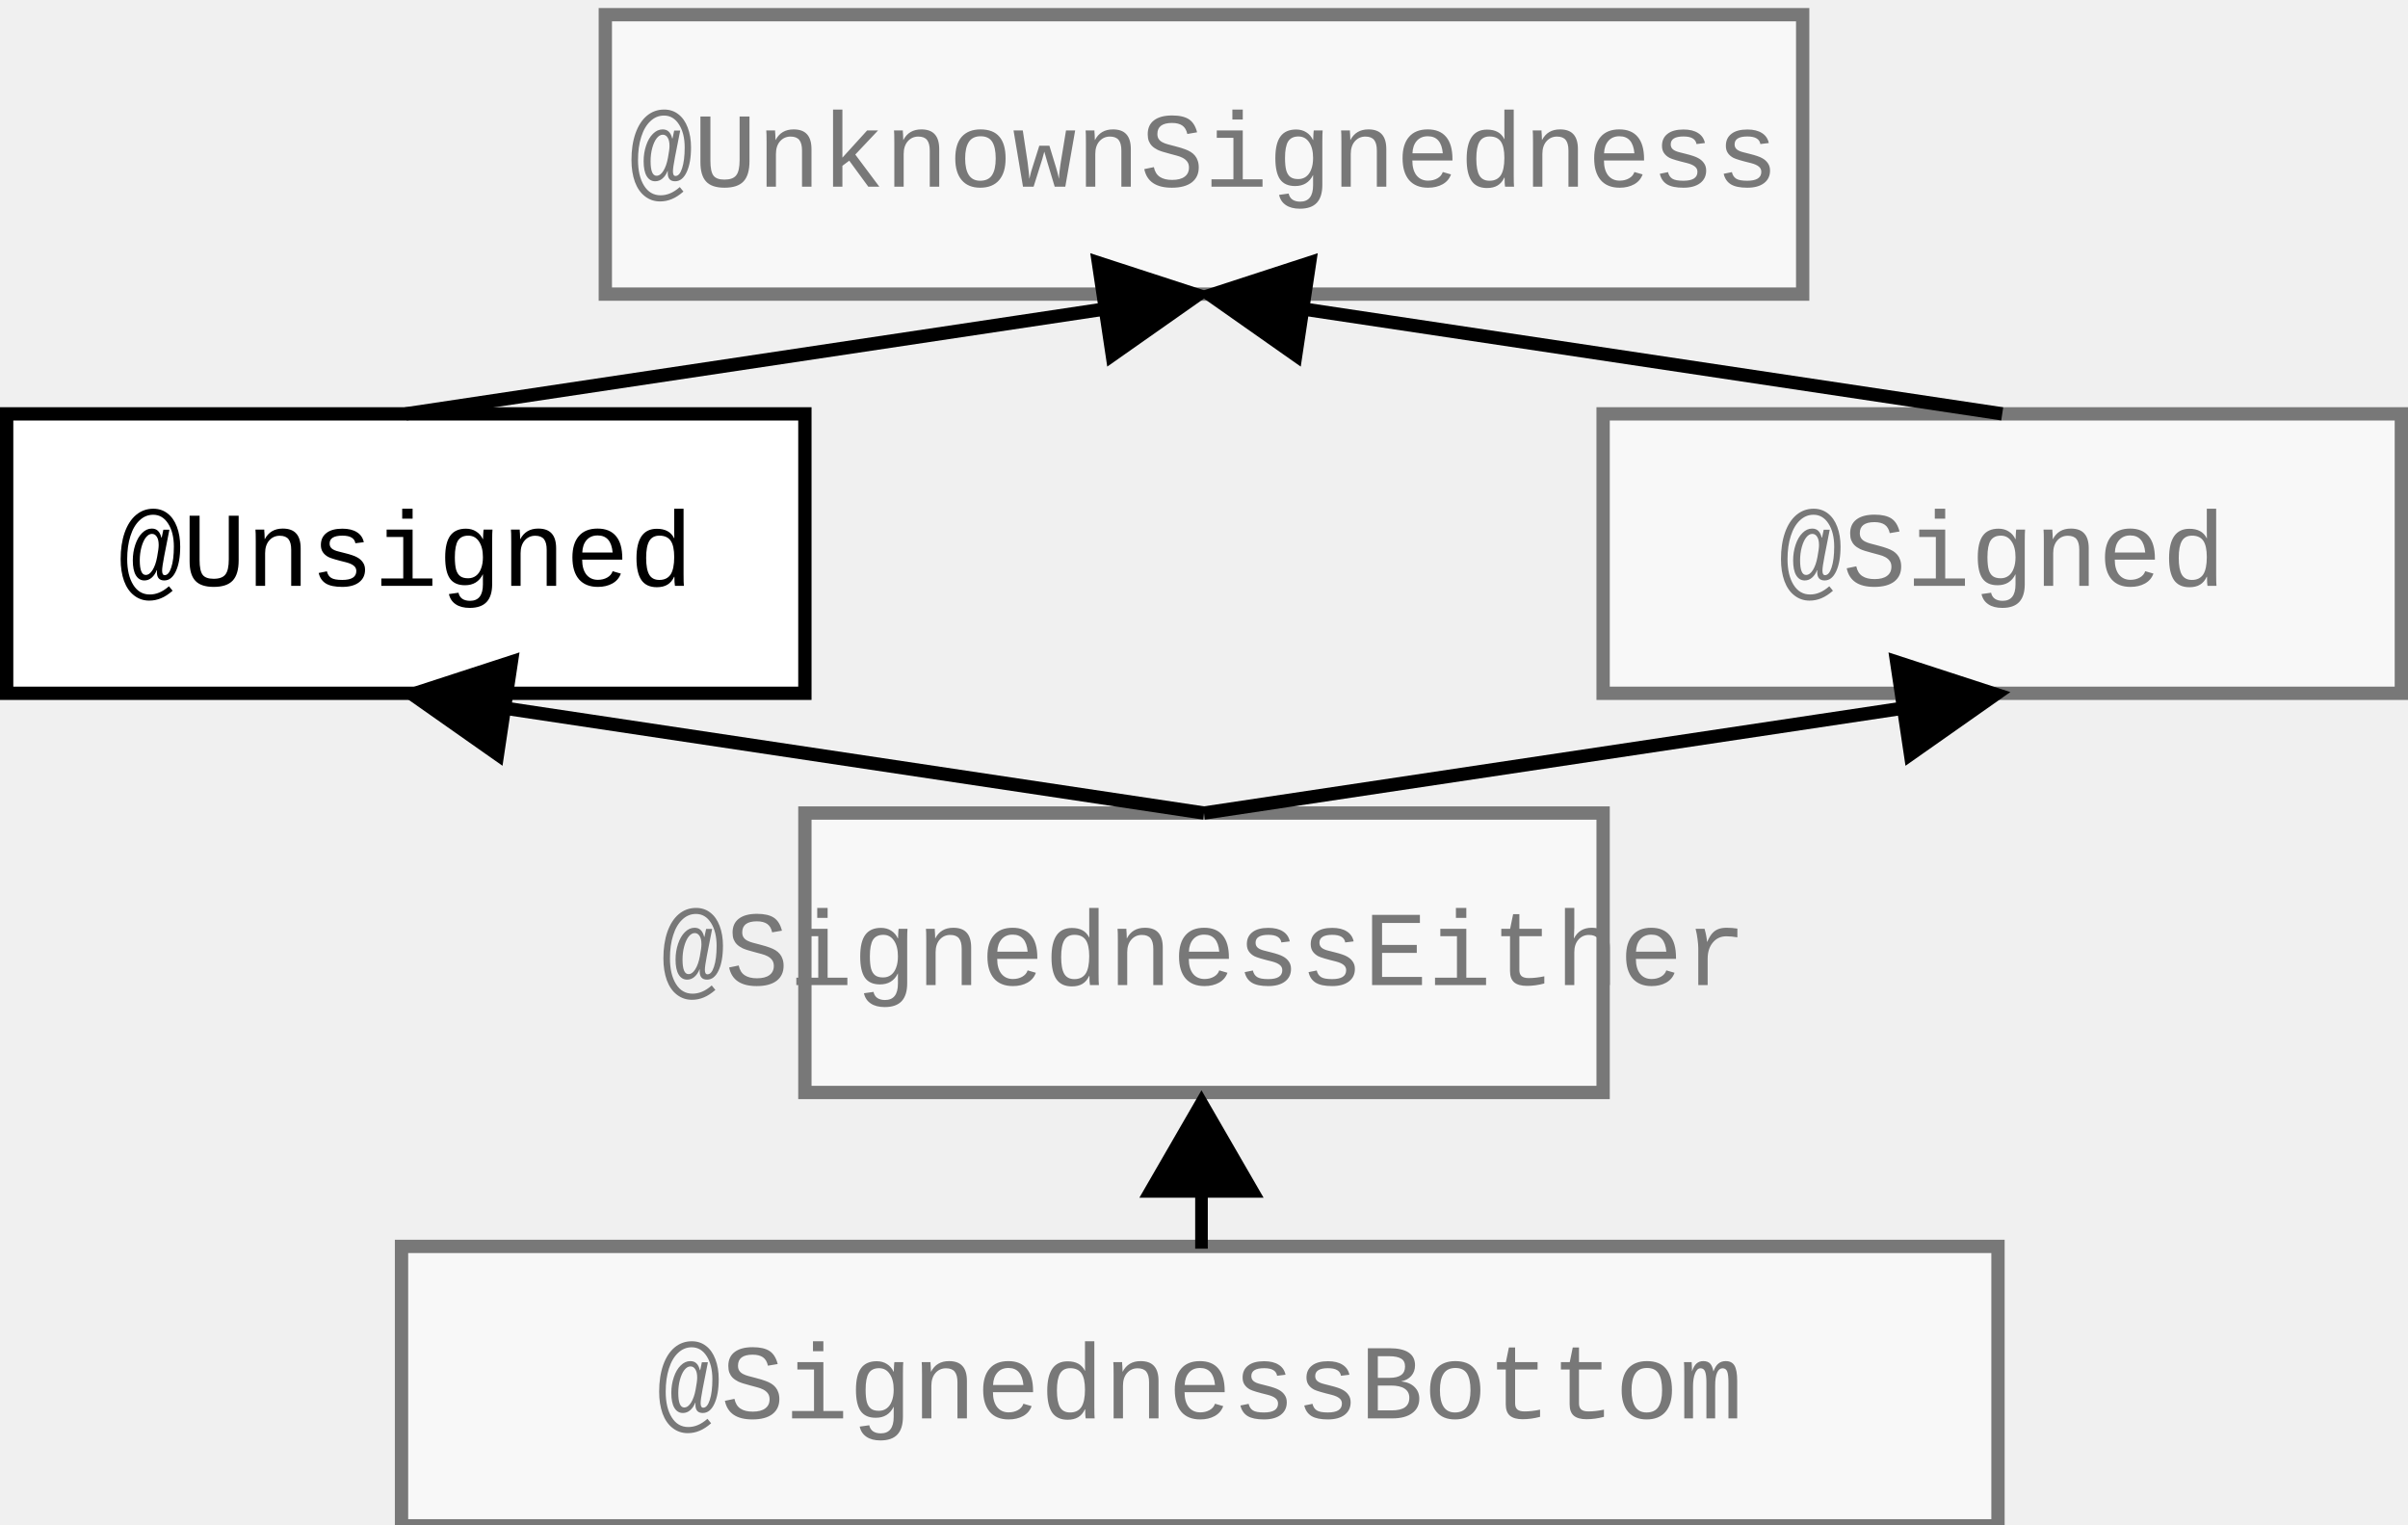
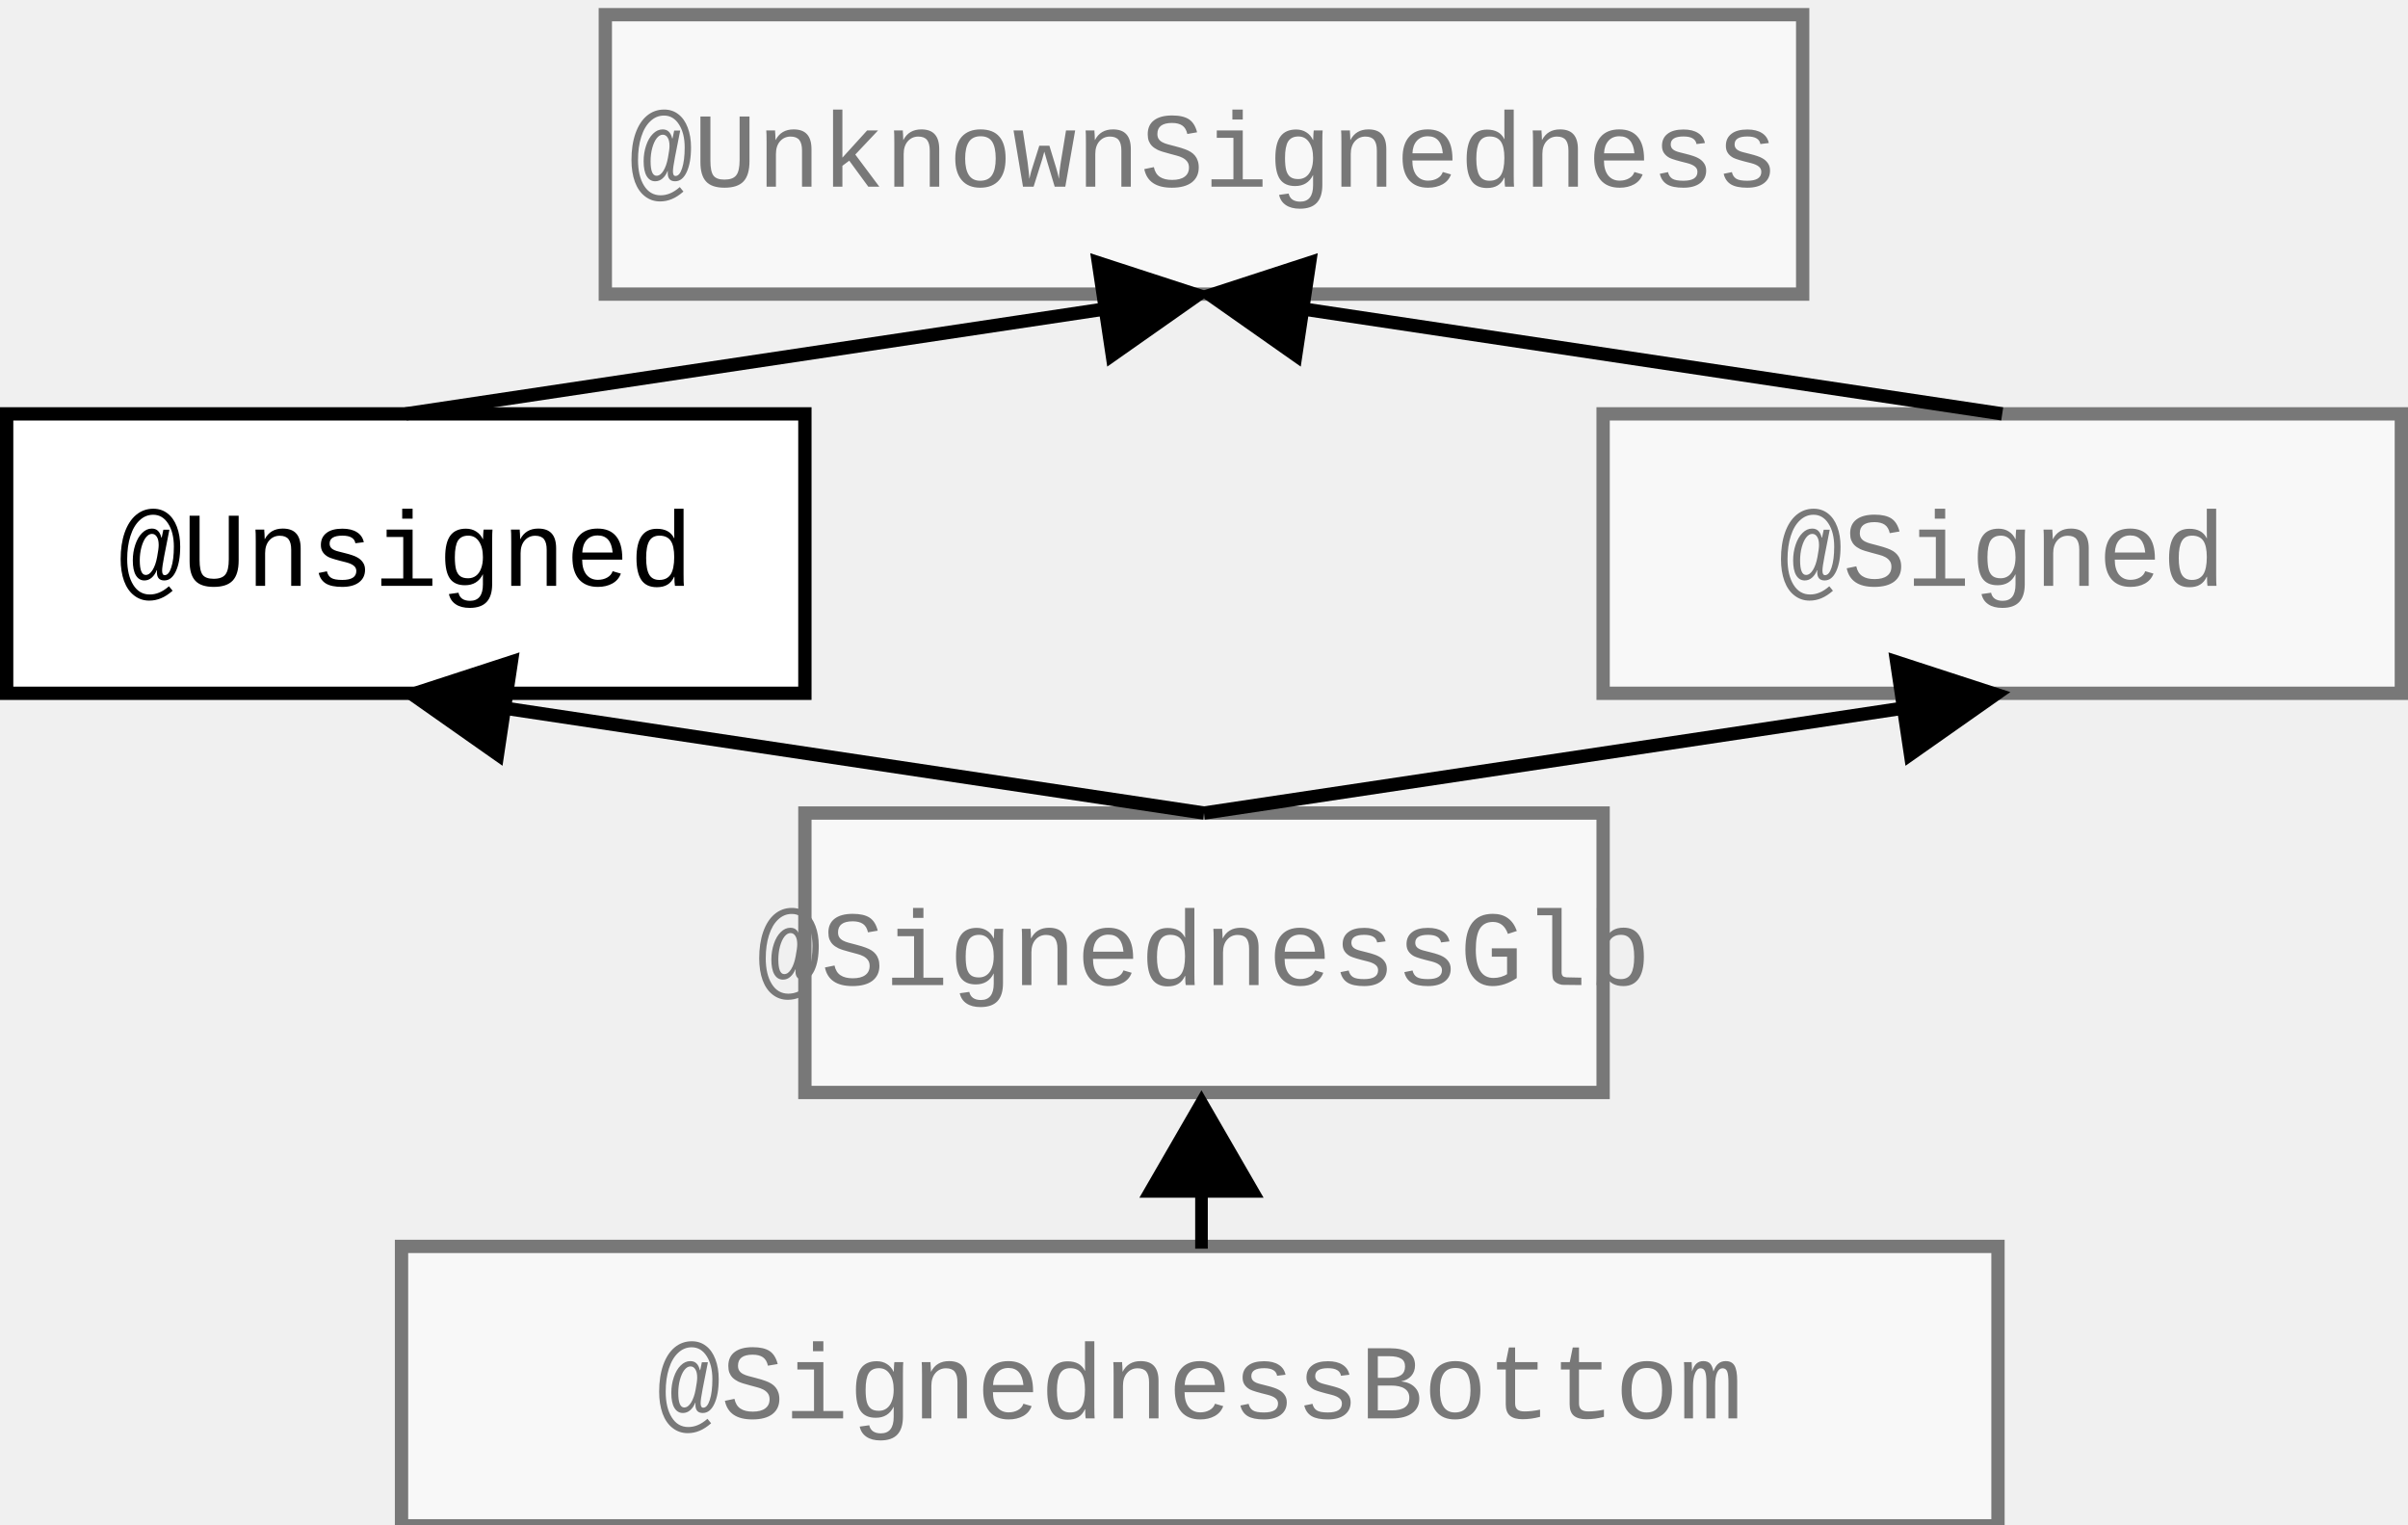
<svg xmlns="http://www.w3.org/2000/svg" width="9.455cm" height="5.985cm" viewBox="619 259 362 219.446" id="svg2" version="1.1">
  <defs id="defs78">
    <marker orient="auto" refY="0.0" refX="0.0" id="marker4669" style="overflow:visible">
      <path id="path4671" d="M 5.77,0.0 L -2.88,5.0 L -2.88,-5.0 L 5.77,0.0 z " style="fill-rule:evenodd;stroke:#000000;stroke-width:1pt;stroke-opacity:1;fill:#000000;fill-opacity:1" transform="scale(0.8)" />
    </marker>
    <marker orient="auto" refY="0.0" refX="0.0" id="TriangleOutL" style="overflow:visible">
      <path id="path4387" d="M 5.77,0.0 L -2.88,5.0 L -2.88,-5.0 L 5.77,0.0 z " style="fill-rule:evenodd;stroke:#000000;stroke-width:1pt;stroke-opacity:1;fill:#000000;fill-opacity:1" transform="scale(0.8)" />
    </marker>
    <marker orient="auto" refY="0.0" refX="0.0" id="Arrow1Lend" style="overflow:visible;">
      <path id="path4248" d="M 0.0,0.0 L 5.0,-5.0 L -12.5,0.0 L 5.0,5.0 L 0.0,0.0 z " style="fill-rule:evenodd;stroke:#000000;stroke-width:1pt;stroke-opacity:1;fill:#000000;fill-opacity:1" transform="scale(0.8) rotate(180) translate(12.5,0)" />
    </marker>
    <marker orient="auto" refY="0.0" refX="0.0" id="Arrow2Lend" style="overflow:visible;">
      <path id="path4266" style="fill-rule:evenodd;stroke-width:0.625;stroke-linejoin:round;stroke:#000000;stroke-opacity:1;fill:#000000;fill-opacity:1" d="M 8.719,4.034 L -2.207,0.016 L 8.719,-4.002 C 6.973,-1.63 6.983,1.616 8.719,4.034 z " transform="scale(1.1) rotate(180) translate(1,0)" />
    </marker>
  </defs>
  <g id="g4" transform="translate(-20,-3.642856)">
    <rect style="fill:#ffffff" x="640" y="320" width="120" height="42" id="rect6" />
    <rect style="fill:none;fill-opacity:0;stroke:#000000;stroke-width:2" x="640" y="320" width="120" height="42" id="rect8" />
    <text font-size="16" style="font-style:normal;font-weight:normal;font-size:16px;font-family:'courier new';text-anchor:middle;fill:#000000" x="700" y="345.85" id="text10">
      <tspan x="700" y="345.85" id="tspan12">@Unsigned</tspan>
    </text>
  </g>
  <g id="g14" style="opacity:0.5" transform="translate(-20,-3.642856)">
    <rect style="fill:#ffffff" x="880" y="320" width="120" height="42" id="rect16" />
    <rect style="fill:none;fill-opacity:0;stroke:#000000;stroke-width:2" x="880" y="320" width="120" height="42" id="rect18" />
    <text font-size="16" style="font-style:normal;font-weight:normal;font-size:16px;font-family:'courier new';text-anchor:middle;fill:#000000" x="940" y="345.85" id="text20">
      <tspan x="940" y="345.85" id="tspan22">@Signed</tspan>
    </text>
  </g>
  <g id="g24" style="opacity:0.5" transform="translate(-20,-3.642856)">
    <rect style="fill:#ffffff" x="730" y="260" width="180" height="42" id="rect26" />
    <rect style="fill:none;fill-opacity:0;stroke:#000000;stroke-width:2" x="730" y="260" width="180" height="42" id="rect28" />
    <text font-size="16" style="font-style:normal;font-weight:normal;font-size:16px;font-family:'courier new';text-anchor:middle;fill:#000000" x="820" y="285.85" id="text30">
      <tspan x="820" y="285.85" id="tspan32">@UnknownSignedness</tspan>
    </text>
  </g>
  <g id="g34" transform="translate(-20,-3.642856)">
    <line style="fill:none;fill-opacity:0;stroke:#000000;stroke-width:2" x1="700" y1="320" x2="805.166" y2="304.225" id="line36" />
    <polygon style="fill:#000000" points="806.204,311.148 819.011,302.148 804.128,297.303 " id="polygon38" />
    <polygon style="fill:none;fill-opacity:0;stroke:#000000;stroke-width:2" points="806.204,311.148 819.011,302.148 804.128,297.303 " id="polygon40" />
  </g>
  <g id="g42" transform="translate(-20,-3.642856)">
    <line style="fill:none;fill-opacity:0;stroke:#000000;stroke-width:2" x1="940" y1="320" x2="834.834" y2="304.225" id="line44" />
    <polygon style="fill:#000000" points="835.872,297.303 820.989,302.148 833.796,311.148 " id="polygon46" />
    <polygon style="fill:none;fill-opacity:0;stroke:#000000;stroke-width:2" points="835.872,297.303 820.989,302.148 833.796,311.148 " id="polygon48" />
  </g>
  <g id="g50" transform="translate(-20,-3.642856)">
    <line style="fill:none;fill-opacity:0;stroke:#000000;stroke-width:2" x1="820" y1="380" x2="714.834" y2="364.225" id="line52" />
    <polygon style="fill:#000000" points="715.872,357.303 700.989,362.148 713.796,371.148 " id="polygon54" />
    <polygon style="fill:none;fill-opacity:0;stroke:#000000;stroke-width:2" points="715.872,357.303 700.989,362.148 713.796,371.148 " id="polygon56" />
  </g>
  <g id="g58" transform="translate(-20,-3.642856)">
    <line style="fill:none;fill-opacity:0;stroke:#000000;stroke-width:2" x1="820" y1="380" x2="925.166" y2="364.225" id="line60" />
    <polygon style="fill:#000000" points="926.204,371.148 939.011,362.148 924.128,357.303 " id="polygon62" />
    <polygon style="fill:none;fill-opacity:0;stroke:#000000;stroke-width:2" points="926.204,371.148 939.011,362.148 924.128,357.303 " id="polygon64" />
  </g>
  <g id="g66" style="opacity:0.5" transform="translate(-20,-3.642856)">
    <rect style="fill:#ffffff" x="760" y="380" width="120" height="42" id="rect68" />
    <rect style="fill:none;fill-opacity:0;stroke:#000000;stroke-width:2" x="760" y="380" width="120" height="42" id="rect70" />
    <text font-size="16" style="font-style:normal;font-weight:normal;font-size:16px;font-family:'courier new';text-anchor:middle;fill:#000000" x="820" y="405.85" id="text72">
-       <tspan x="820" y="405.85" id="tspan74">@SignednessEither</tspan>
+       <tspan x="820" y="405.85" id="tspan74">@SignednessGlb</tspan>
    </text>
  </g>
  <g transform="translate(-20.63835,61.49312)" id="g66-5" style="opacity:0.5">
    <rect style="fill:#ffffff" x="700" y="380" width="240" height="42" id="rect68-5" />
    <rect style="fill:none;fill-opacity:0;stroke:#000000;stroke-width:2" x="700" y="380" width="240" height="42" id="rect70-0" />
    <text font-size="16" style="font-style:normal;font-weight:normal;font-size:16px;font-family:'courier new';text-anchor:middle;fill:#000000" x="820" y="405.85" id="text72-7">
      <tspan x="820" y="405.85" id="tspan74-4">@SignednessBottom</tspan>
    </text>
  </g>
  <path style="fill:none;fill-rule:evenodd;stroke:#000000;stroke-width:1.896;stroke-linecap:butt;stroke-linejoin:miter;stroke-miterlimit:4;stroke-dasharray:none;stroke-opacity:1;marker-end:url(#marker4669)" d="m 799.622,441.837 0,-13.042" id="path4239" />
</svg>
